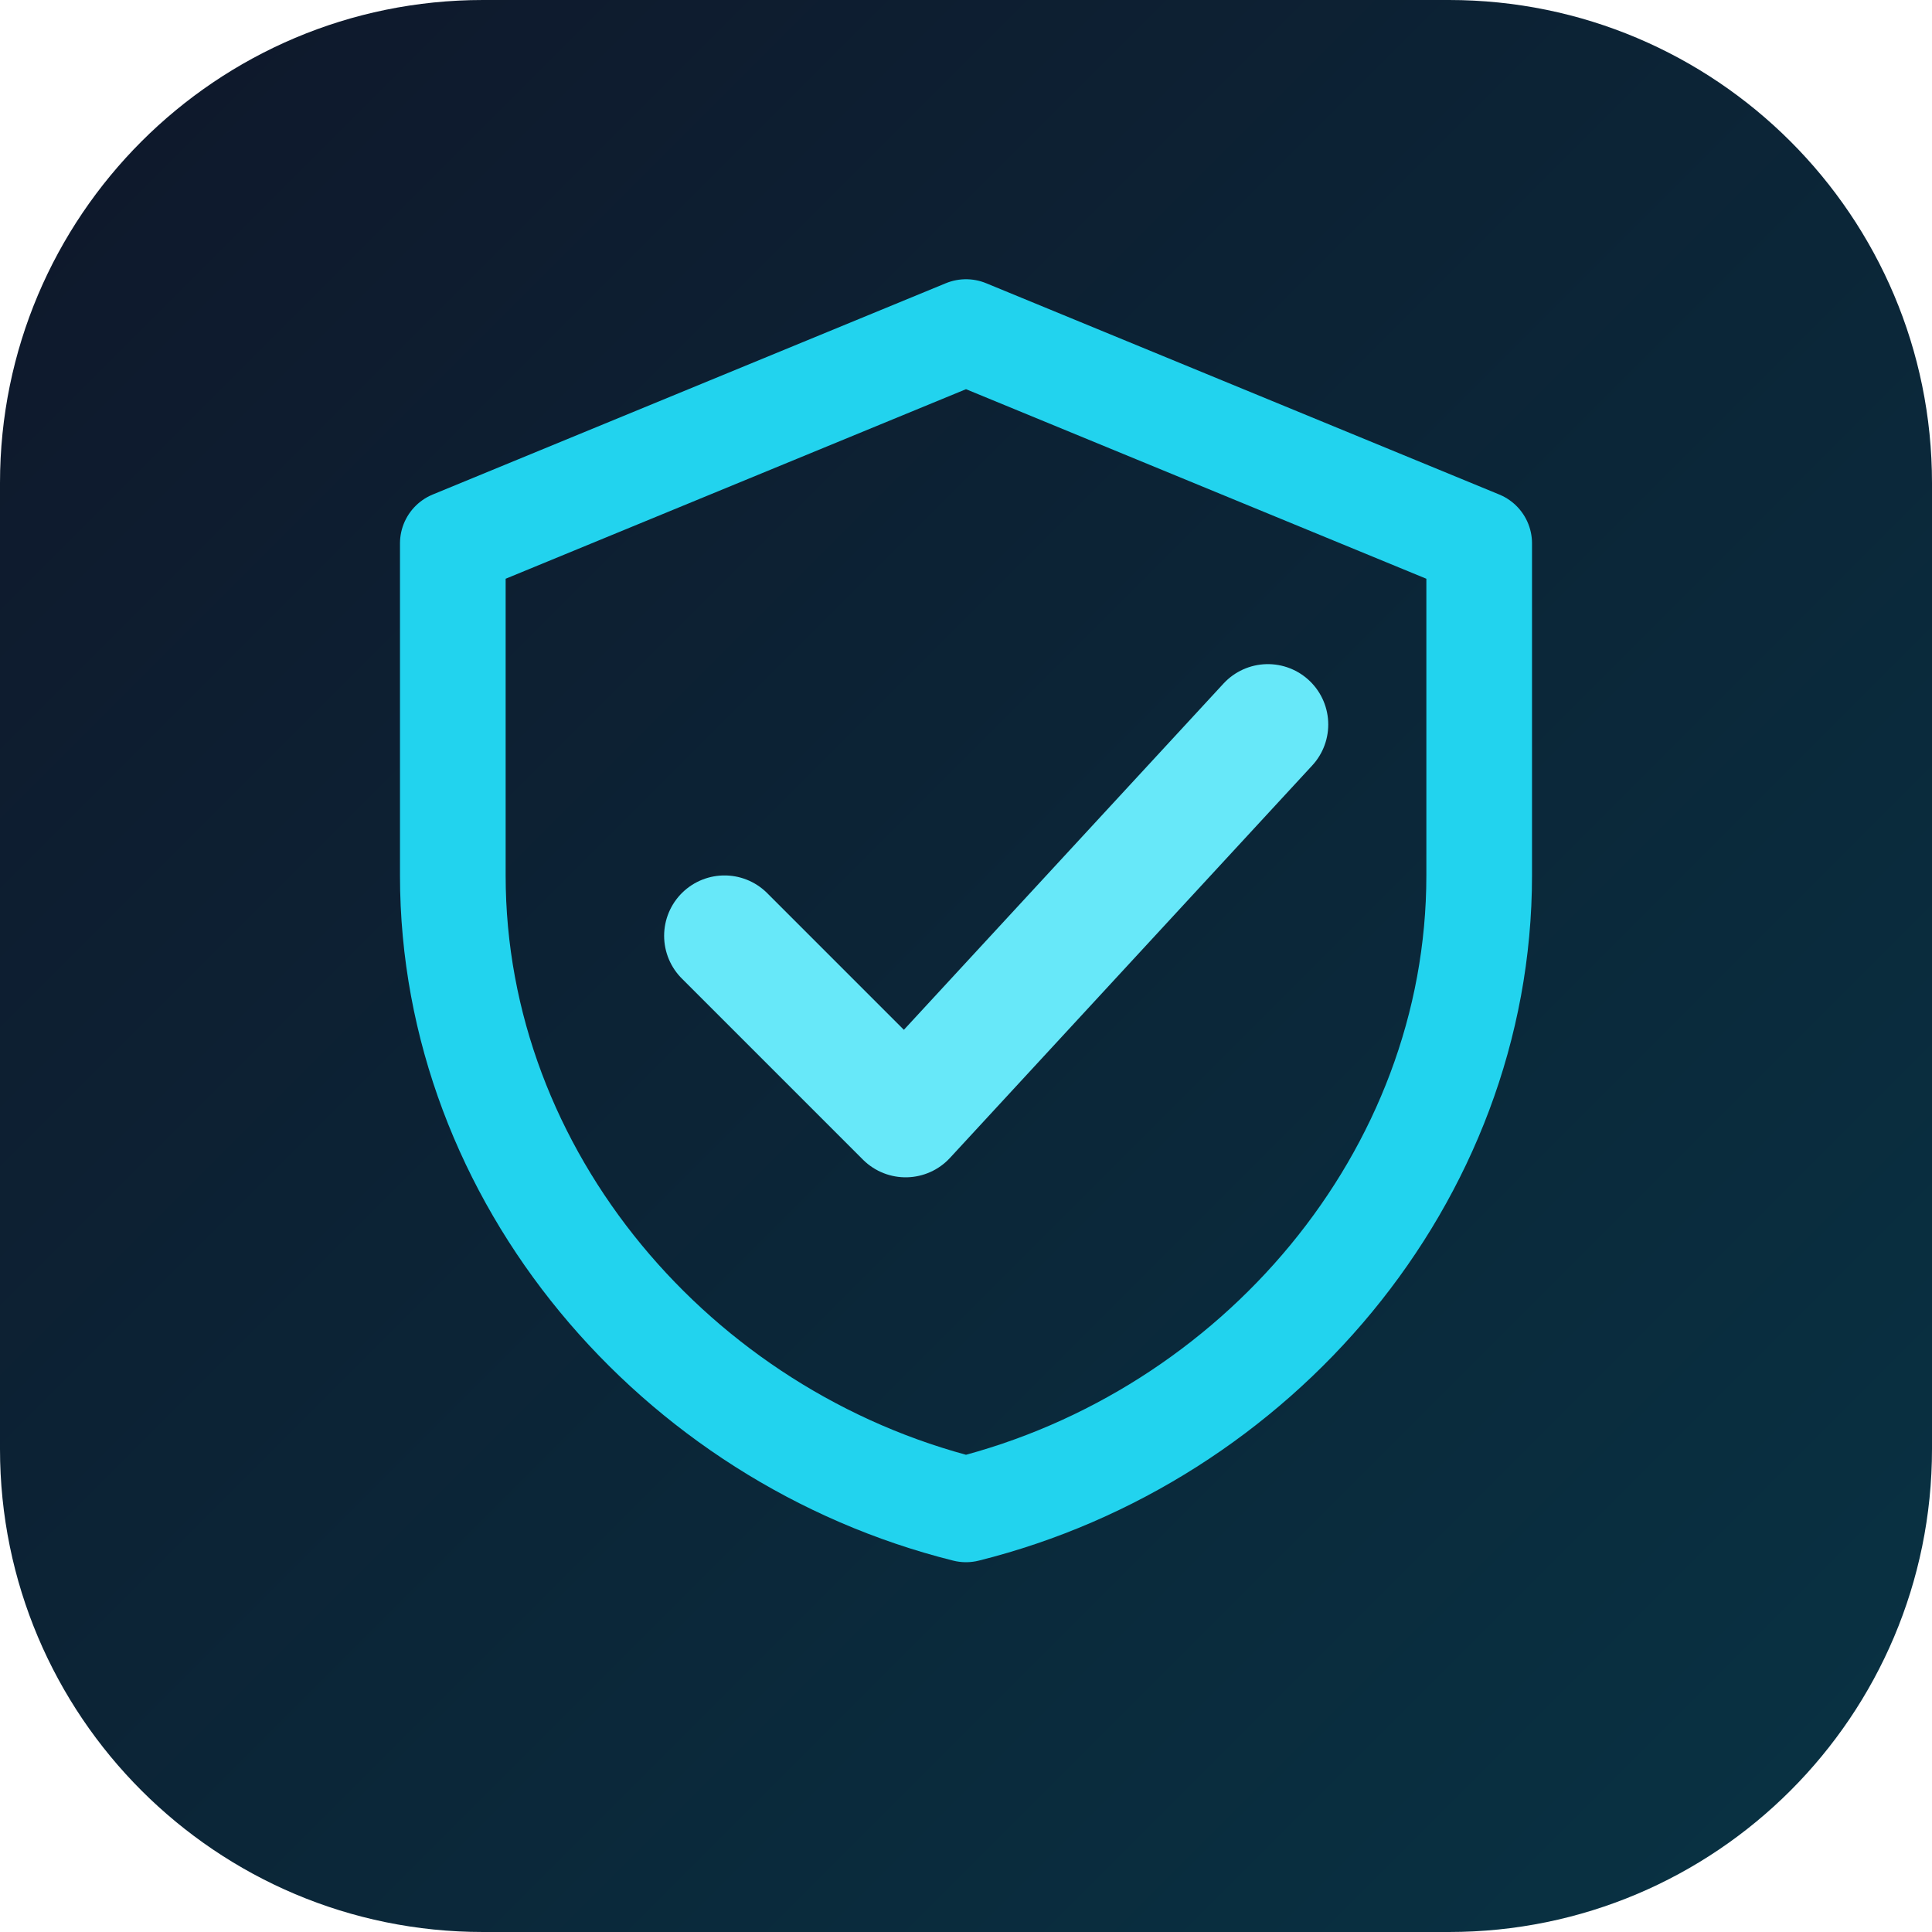
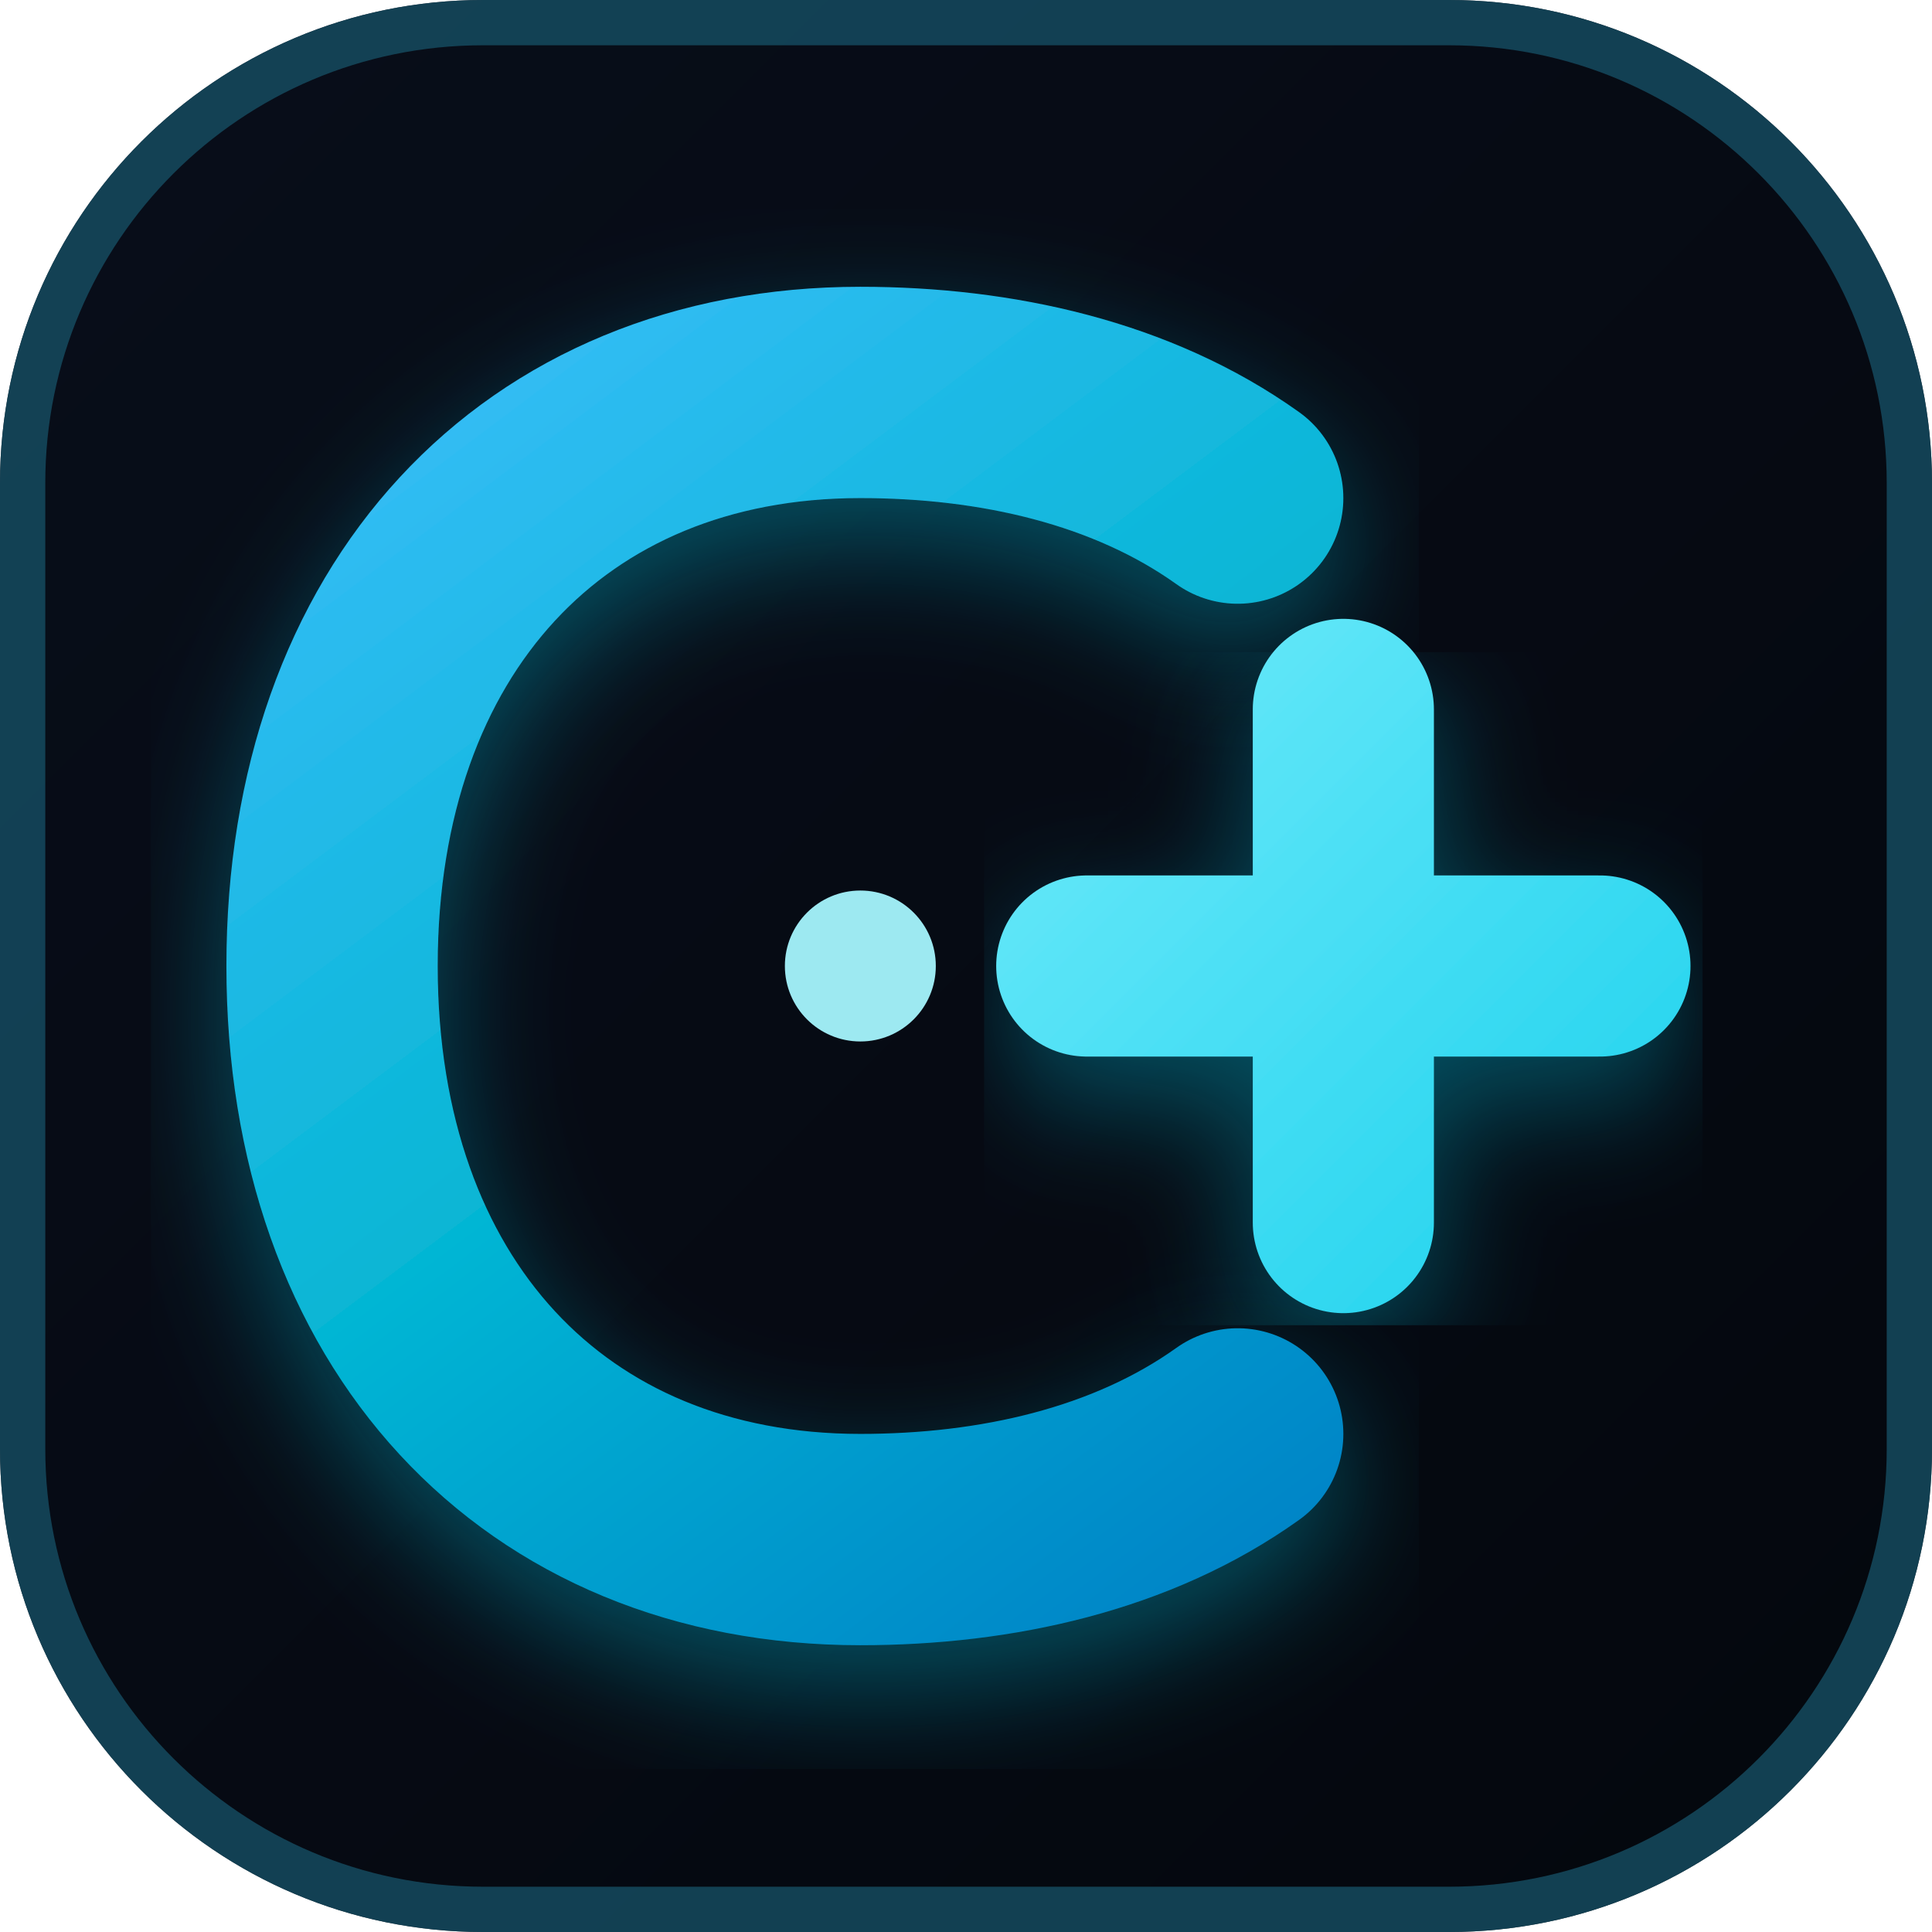
- <svg xmlns="http://www.w3.org/2000/svg" width="64" height="64" viewBox="0 0 64 64">
+ <svg xmlns="http://www.w3.org/2000/svg" viewBox="0 0 64 64" width="64" height="64" fill="none">
  <defs>
-     <linearGradient id="g" x1="0" y1="0" x2="1" y2="1">
-       <stop offset="0" stop-color="#0f172a" />
-       <stop offset="1" stop-color="#083344" />
+     <linearGradient id="bgGrad" x1="0" y1="0" x2="64" y2="64" gradientUnits="userSpaceOnUse">
+       <stop offset="0%" stop-color="#080e1a" />
+       <stop offset="100%" stop-color="#04070d" />
    </linearGradient>
+     <linearGradient id="cGrad" x1="12" y1="12" x2="42" y2="52" gradientUnits="userSpaceOnUse">
+       <stop offset="0%" stop-color="#38bdf8" />
+       <stop offset="50%" stop-color="#06b6d4" />
+       <stop offset="100%" stop-color="#0284c7" />
+     </linearGradient>
+     <linearGradient id="plusGrad" x1="36" y1="23" x2="54" y2="41" gradientUnits="userSpaceOnUse">
+       <stop offset="0%" stop-color="#67e8f9" />
+       <stop offset="100%" stop-color="#22d3ee" />
+     </linearGradient>
+     <filter id="softGlow" x="-20%" y="-20%" width="140%" height="140%">
+       <feDropShadow dx="0" dy="1.5" stdDeviation="2" flood-color="#06b6d4" flood-opacity="0.4" />
+     </filter>
  </defs>
-   <rect width="64" height="64" rx="16" fill="url(#g)" />
-   <path d="M32 11 49 18v11c0 10-7.4 18.6-17 21-9.6-2.4-17-11-17-21V18z" fill="none" stroke="#22d3ee" stroke-width="3.5" stroke-linejoin="round" />
-   <path d="m24 31 6 6 12-13" fill="none" stroke="#67e8f9" stroke-width="4" stroke-linecap="round" stroke-linejoin="round" />
+   <rect width="64" height="64" rx="16" fill="url(#bgGrad)" />
+   <rect x="0.75" y="0.75" width="62.5" height="62.5" rx="15.25" stroke="#164e63" stroke-width="1.5" stroke-opacity="0.8" />
+   <path d="M 41 16.5 C 37.5 14 33 13 28.5 13 C 18 13 11 20.5 11 32 C 11 43.5 18 51 28.5 51 C 33 51 37.5 50 41 47.5" stroke="url(#cGrad)" stroke-width="7" stroke-linecap="round" stroke-linejoin="round" filter="url(#softGlow)" />
+   <g filter="url(#softGlow)">
+     <line x1="36" y1="32" x2="53" y2="32" stroke="url(#plusGrad)" stroke-width="6" stroke-linecap="round" />
+     <line x1="44.5" y1="23.5" x2="44.5" y2="40.5" stroke="url(#plusGrad)" stroke-width="6" stroke-linecap="round" />
+   </g>
+   <circle cx="28.5" cy="32" r="2.5" fill="#a5f3fc" opacity="0.95" />
</svg>
